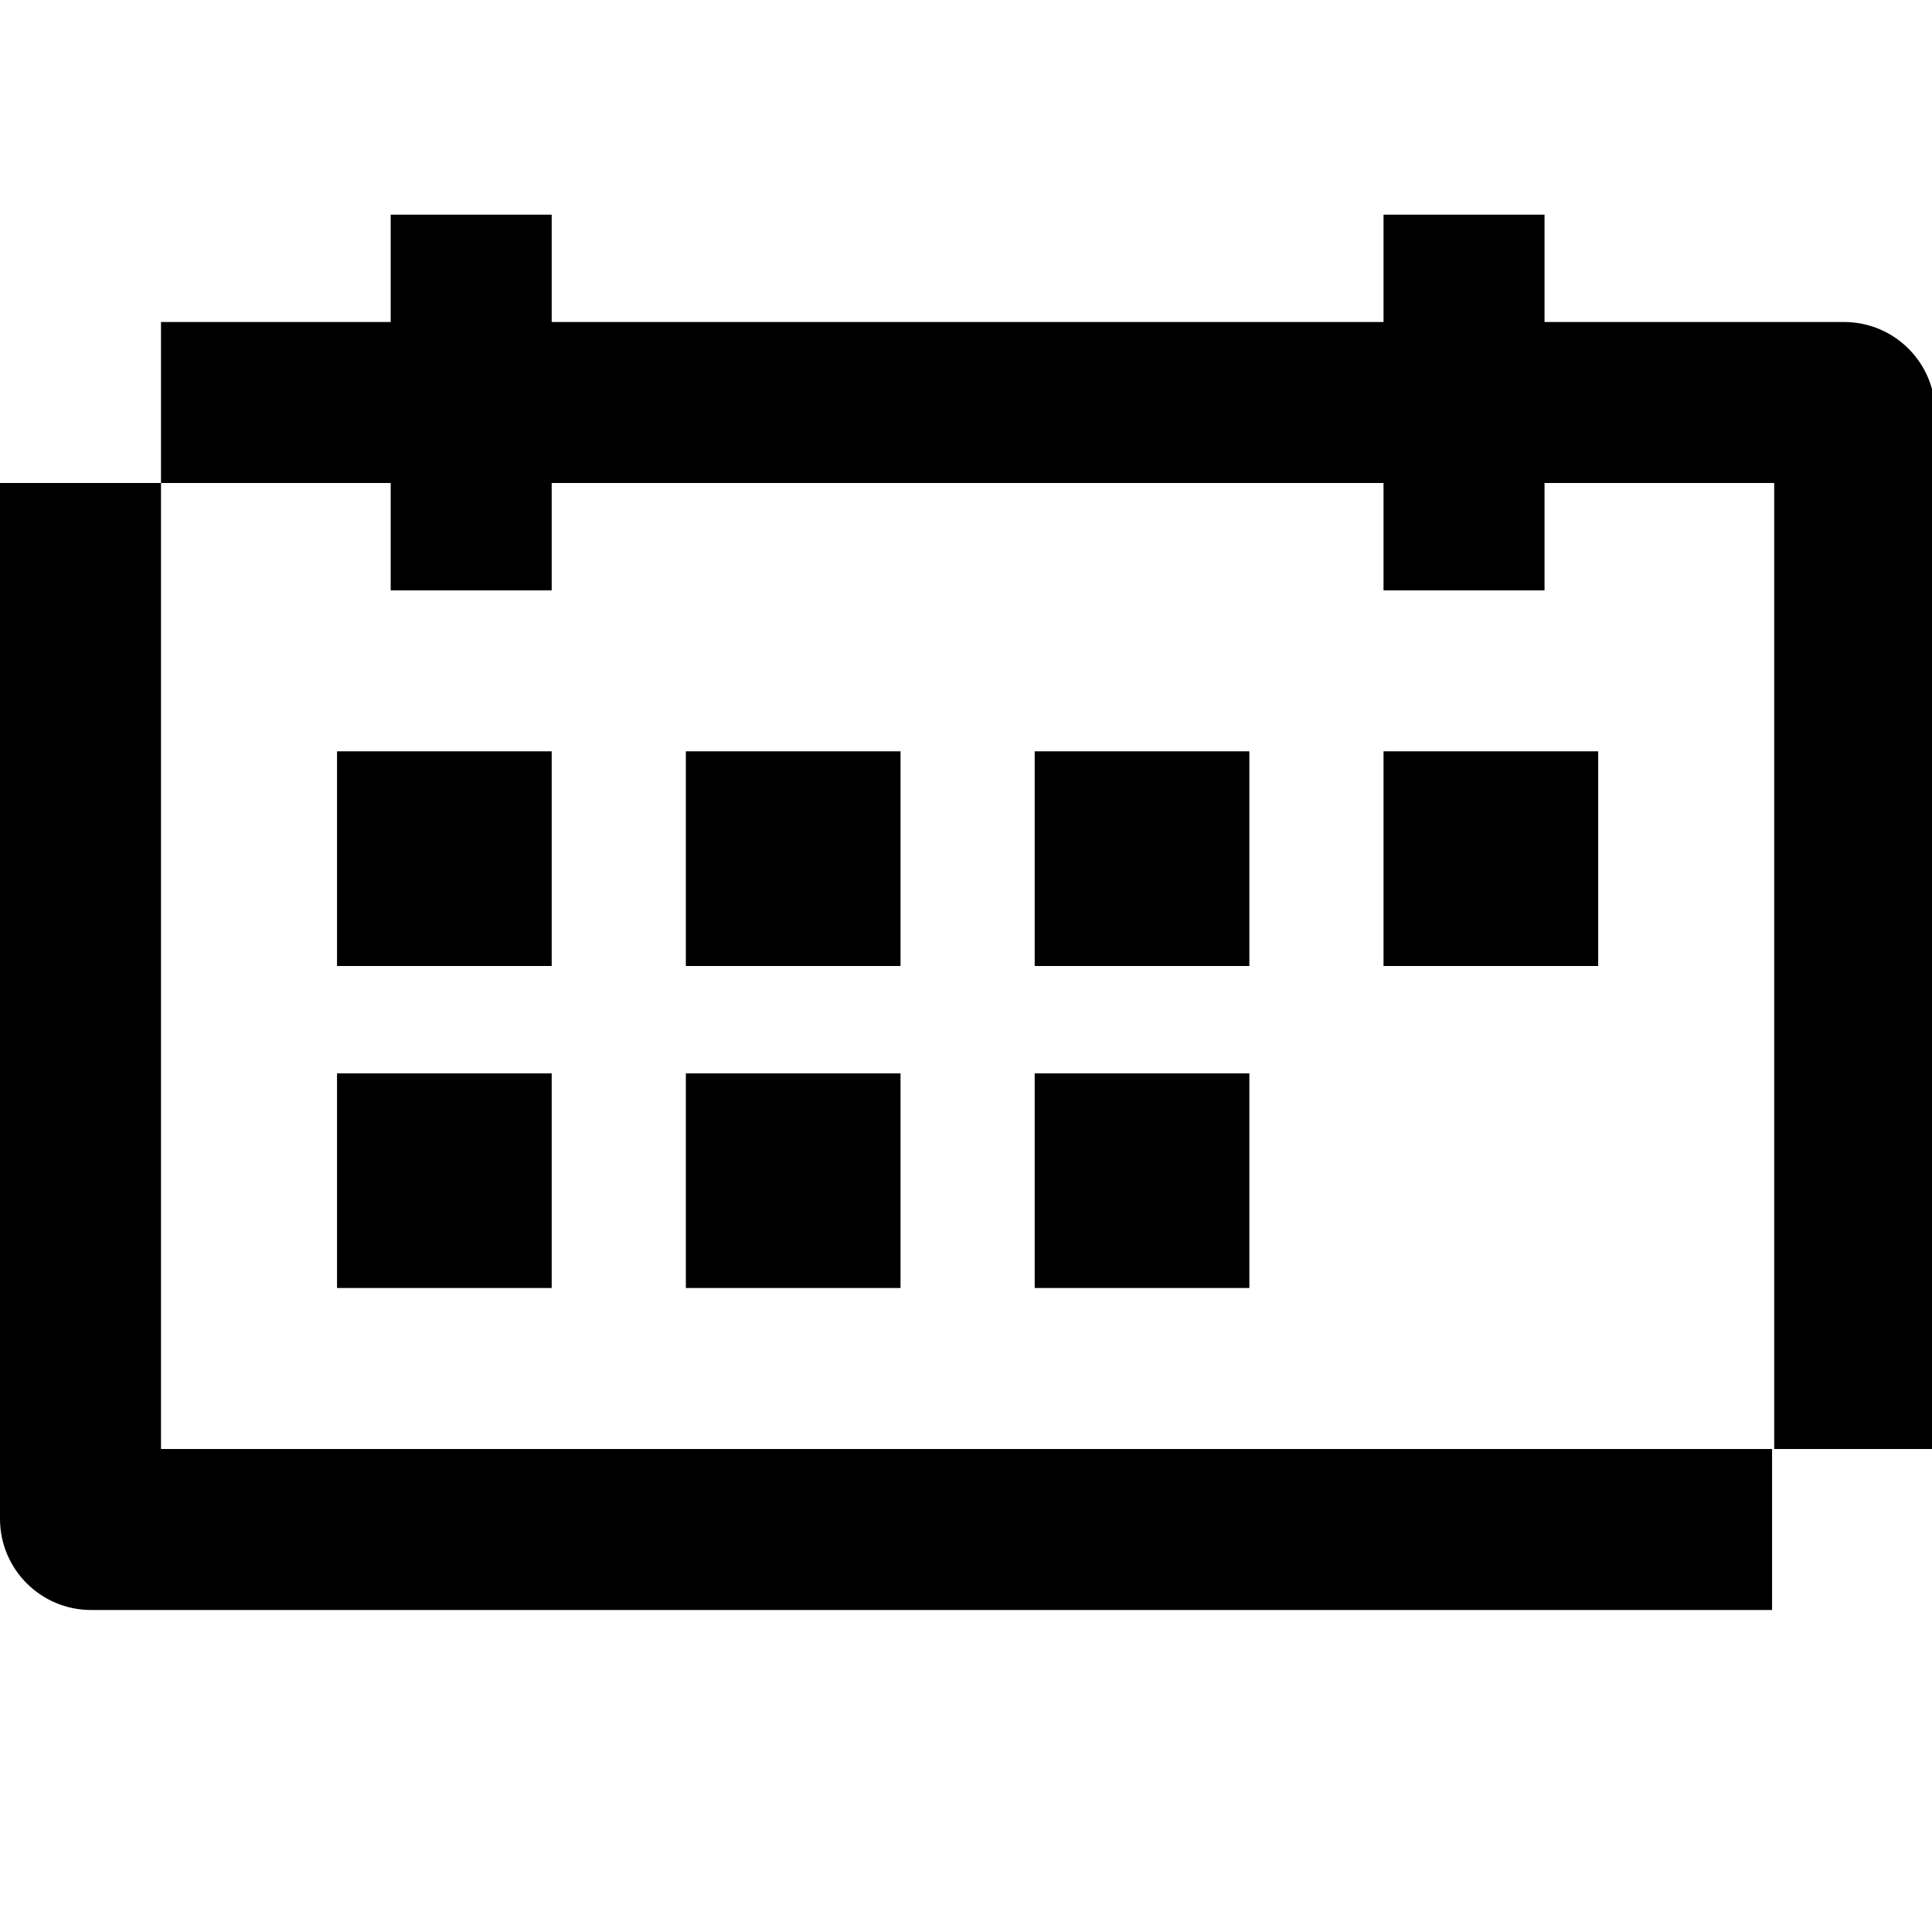
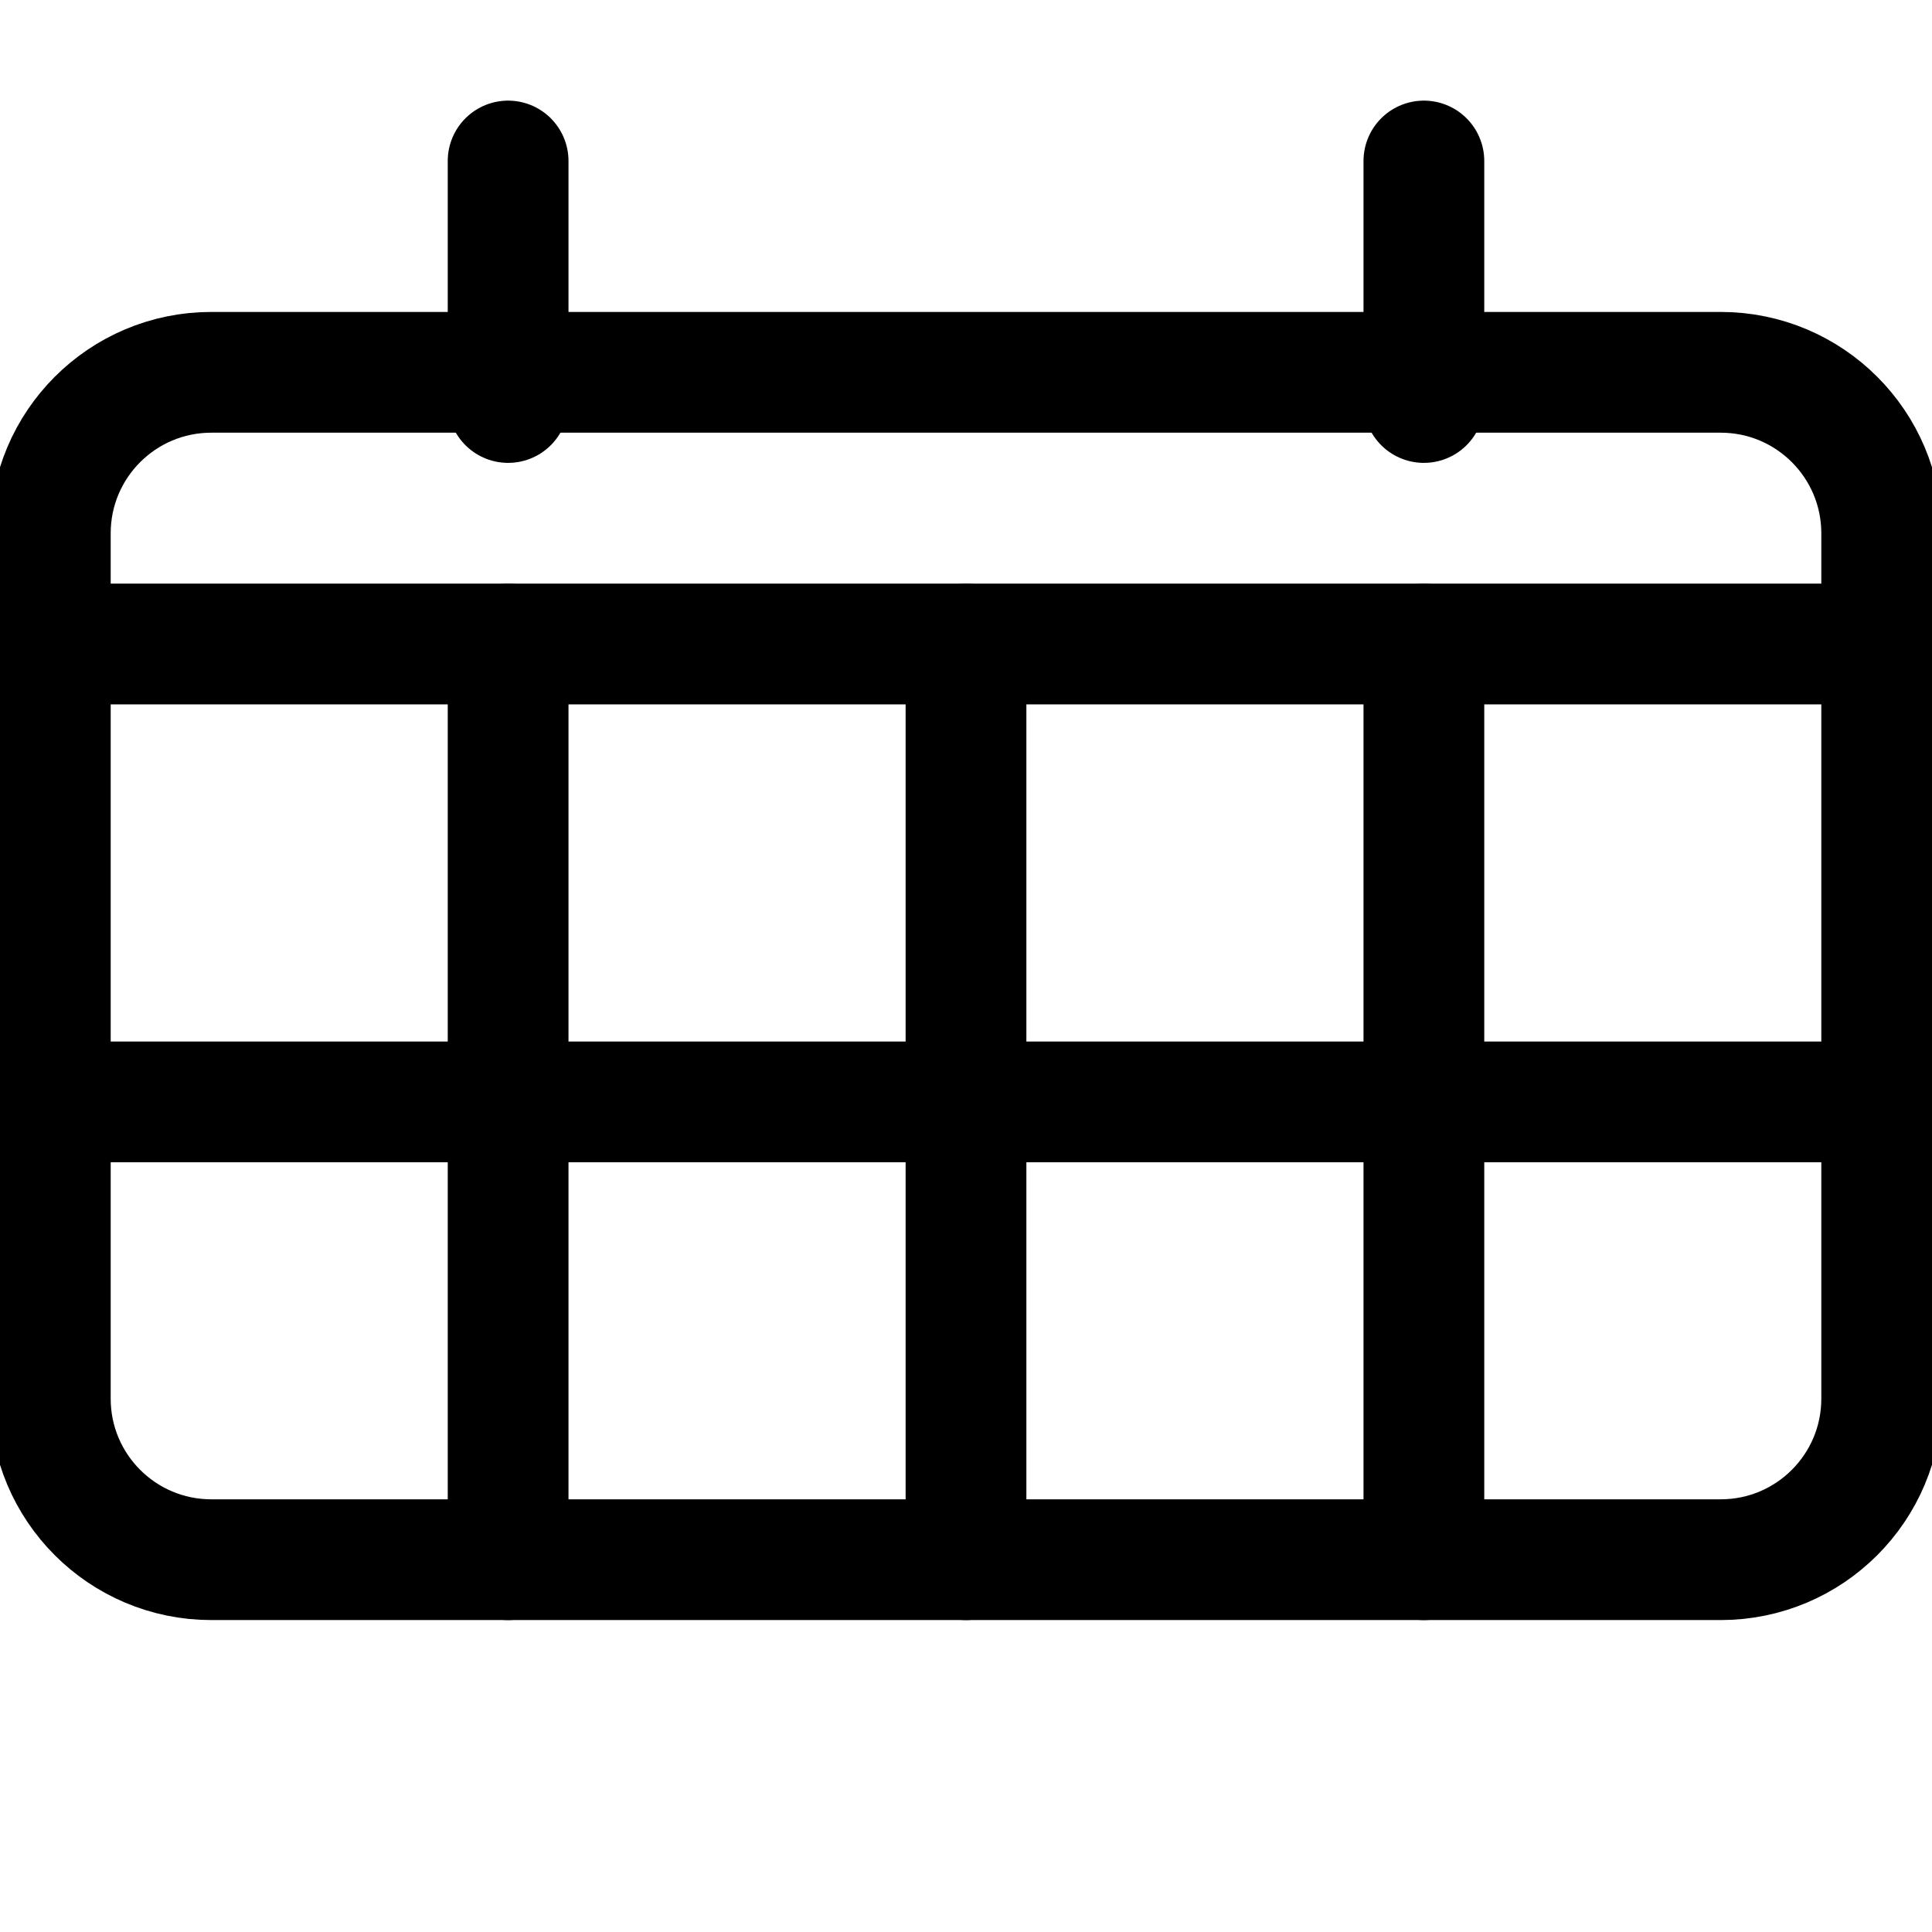
- <svg xmlns="http://www.w3.org/2000/svg" width="100%" height="100%" viewBox="0 -2 18 18" fill="currentColor" stroke="none">
-   <rect x="3.64" width="1.5" height="3.5" />
-   <rect x="12.89" width="1.5" height="3.5" />
-   <rect x="3.14" y="8" width="2" height="2" />
-   <rect x="3.14" y="5" width="2" height="2" />
-   <rect x="6.39" y="5" width="2" height="2" />
-   <rect x="6.39" y="8" width="2" height="2" />
-   <rect x="9.64" y="8" width="2" height="2" />
-   <rect x="9.64" y="5" width="2" height="2" />
-   <rect x="12.89" y="5" width="2" height="2" />
-   <path d="M0,12.15c0,.47.38.85.85.85h15.66v-1.5H1.5V2.5H0v9.65Z" />
-   <path d="M17.18,1H1.5v1.5h15.03v9h1.49v1.5h.01V1.85c0-.47-.38-.85-.85-.85Z" />
+ <svg xmlns="http://www.w3.org/2000/svg" width="100%" height="100%" viewBox="0 -4 24 24" fill="none" stroke="currentColor" stroke-width="1.5" stroke-linecap="round" stroke-linejoin="round" overflow="visible">
+   <rect x="0.625" y="0.625" width="22.75" height="14.75" rx="2" />
+   <line x1="6.312" y1="-2" x2="6.312" y2="1" />
+   <line x1="17.688" y1="-2" x2="17.688" y2="1" />
+   <line x1="0.625" y1="4" x2="23.375" y2="4" />
+   <line x1="0.625" y1="9.688" x2="23.375" y2="9.688" />
+   <line x1="6.312" y1="4" x2="6.312" y2="15.375" />
+   <line x1="12" y1="4" x2="12" y2="15.375" />
+   <line x1="17.688" y1="4" x2="17.688" y2="15.375" />
</svg>
